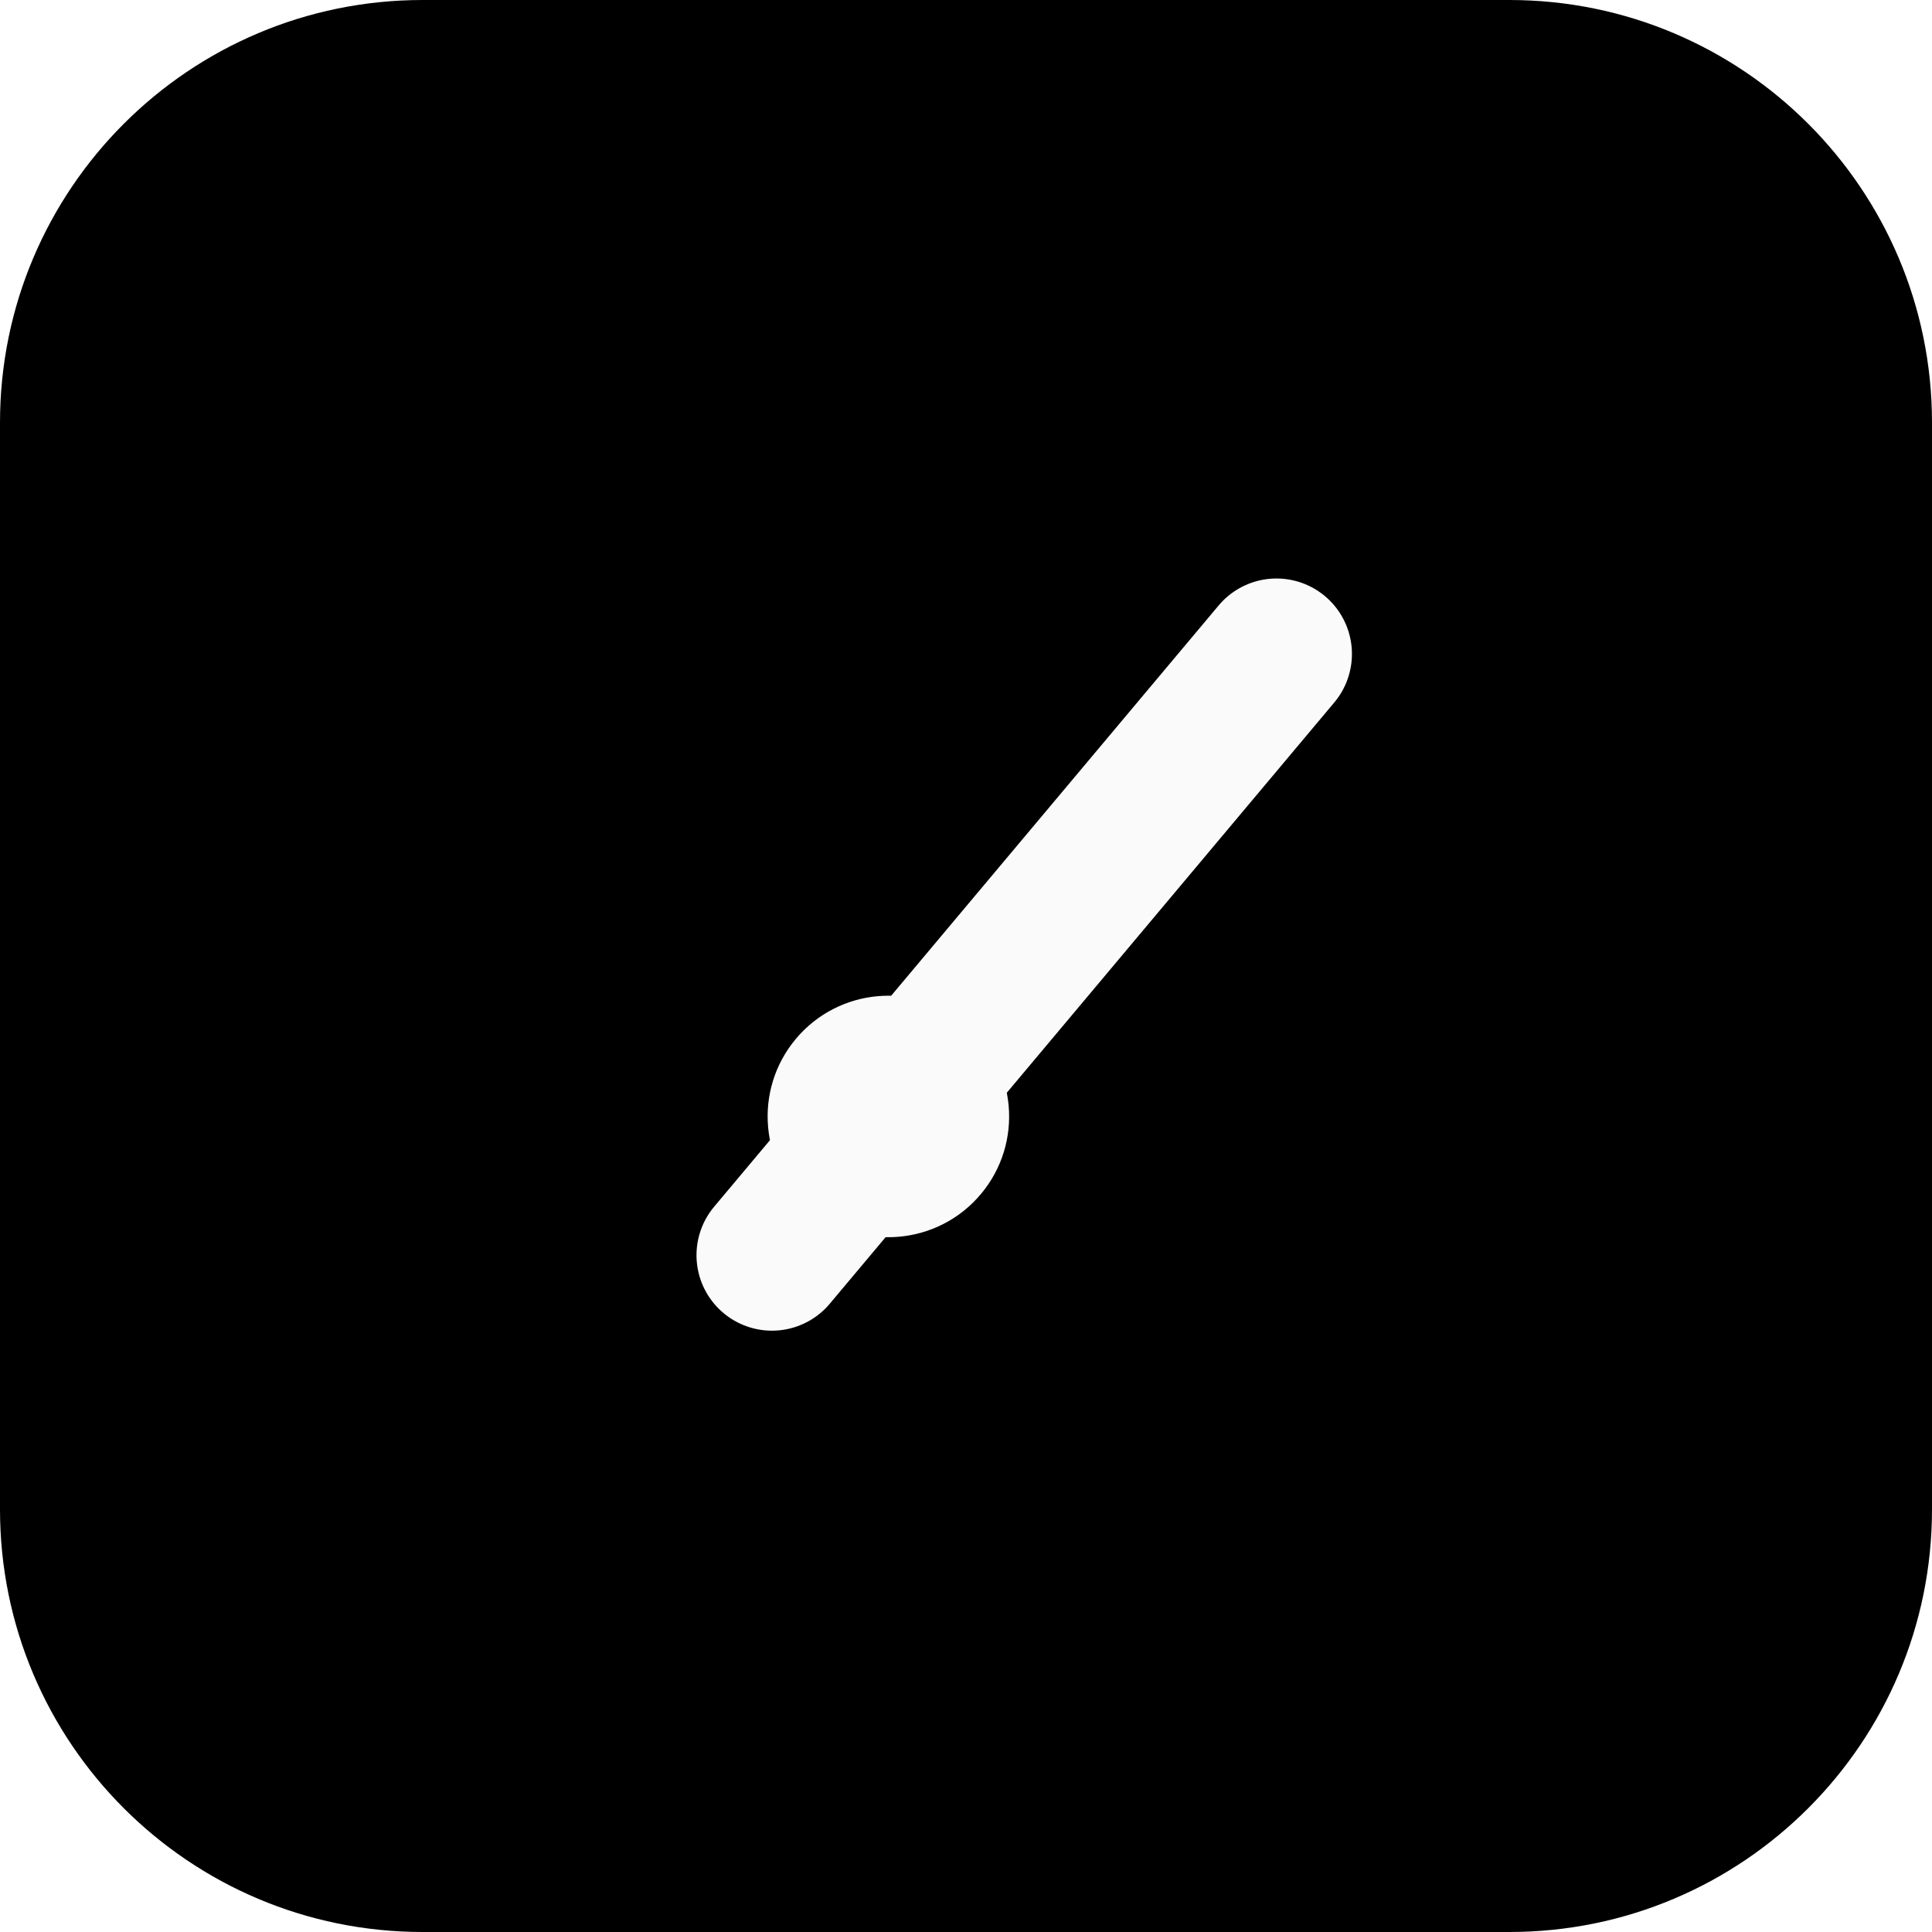
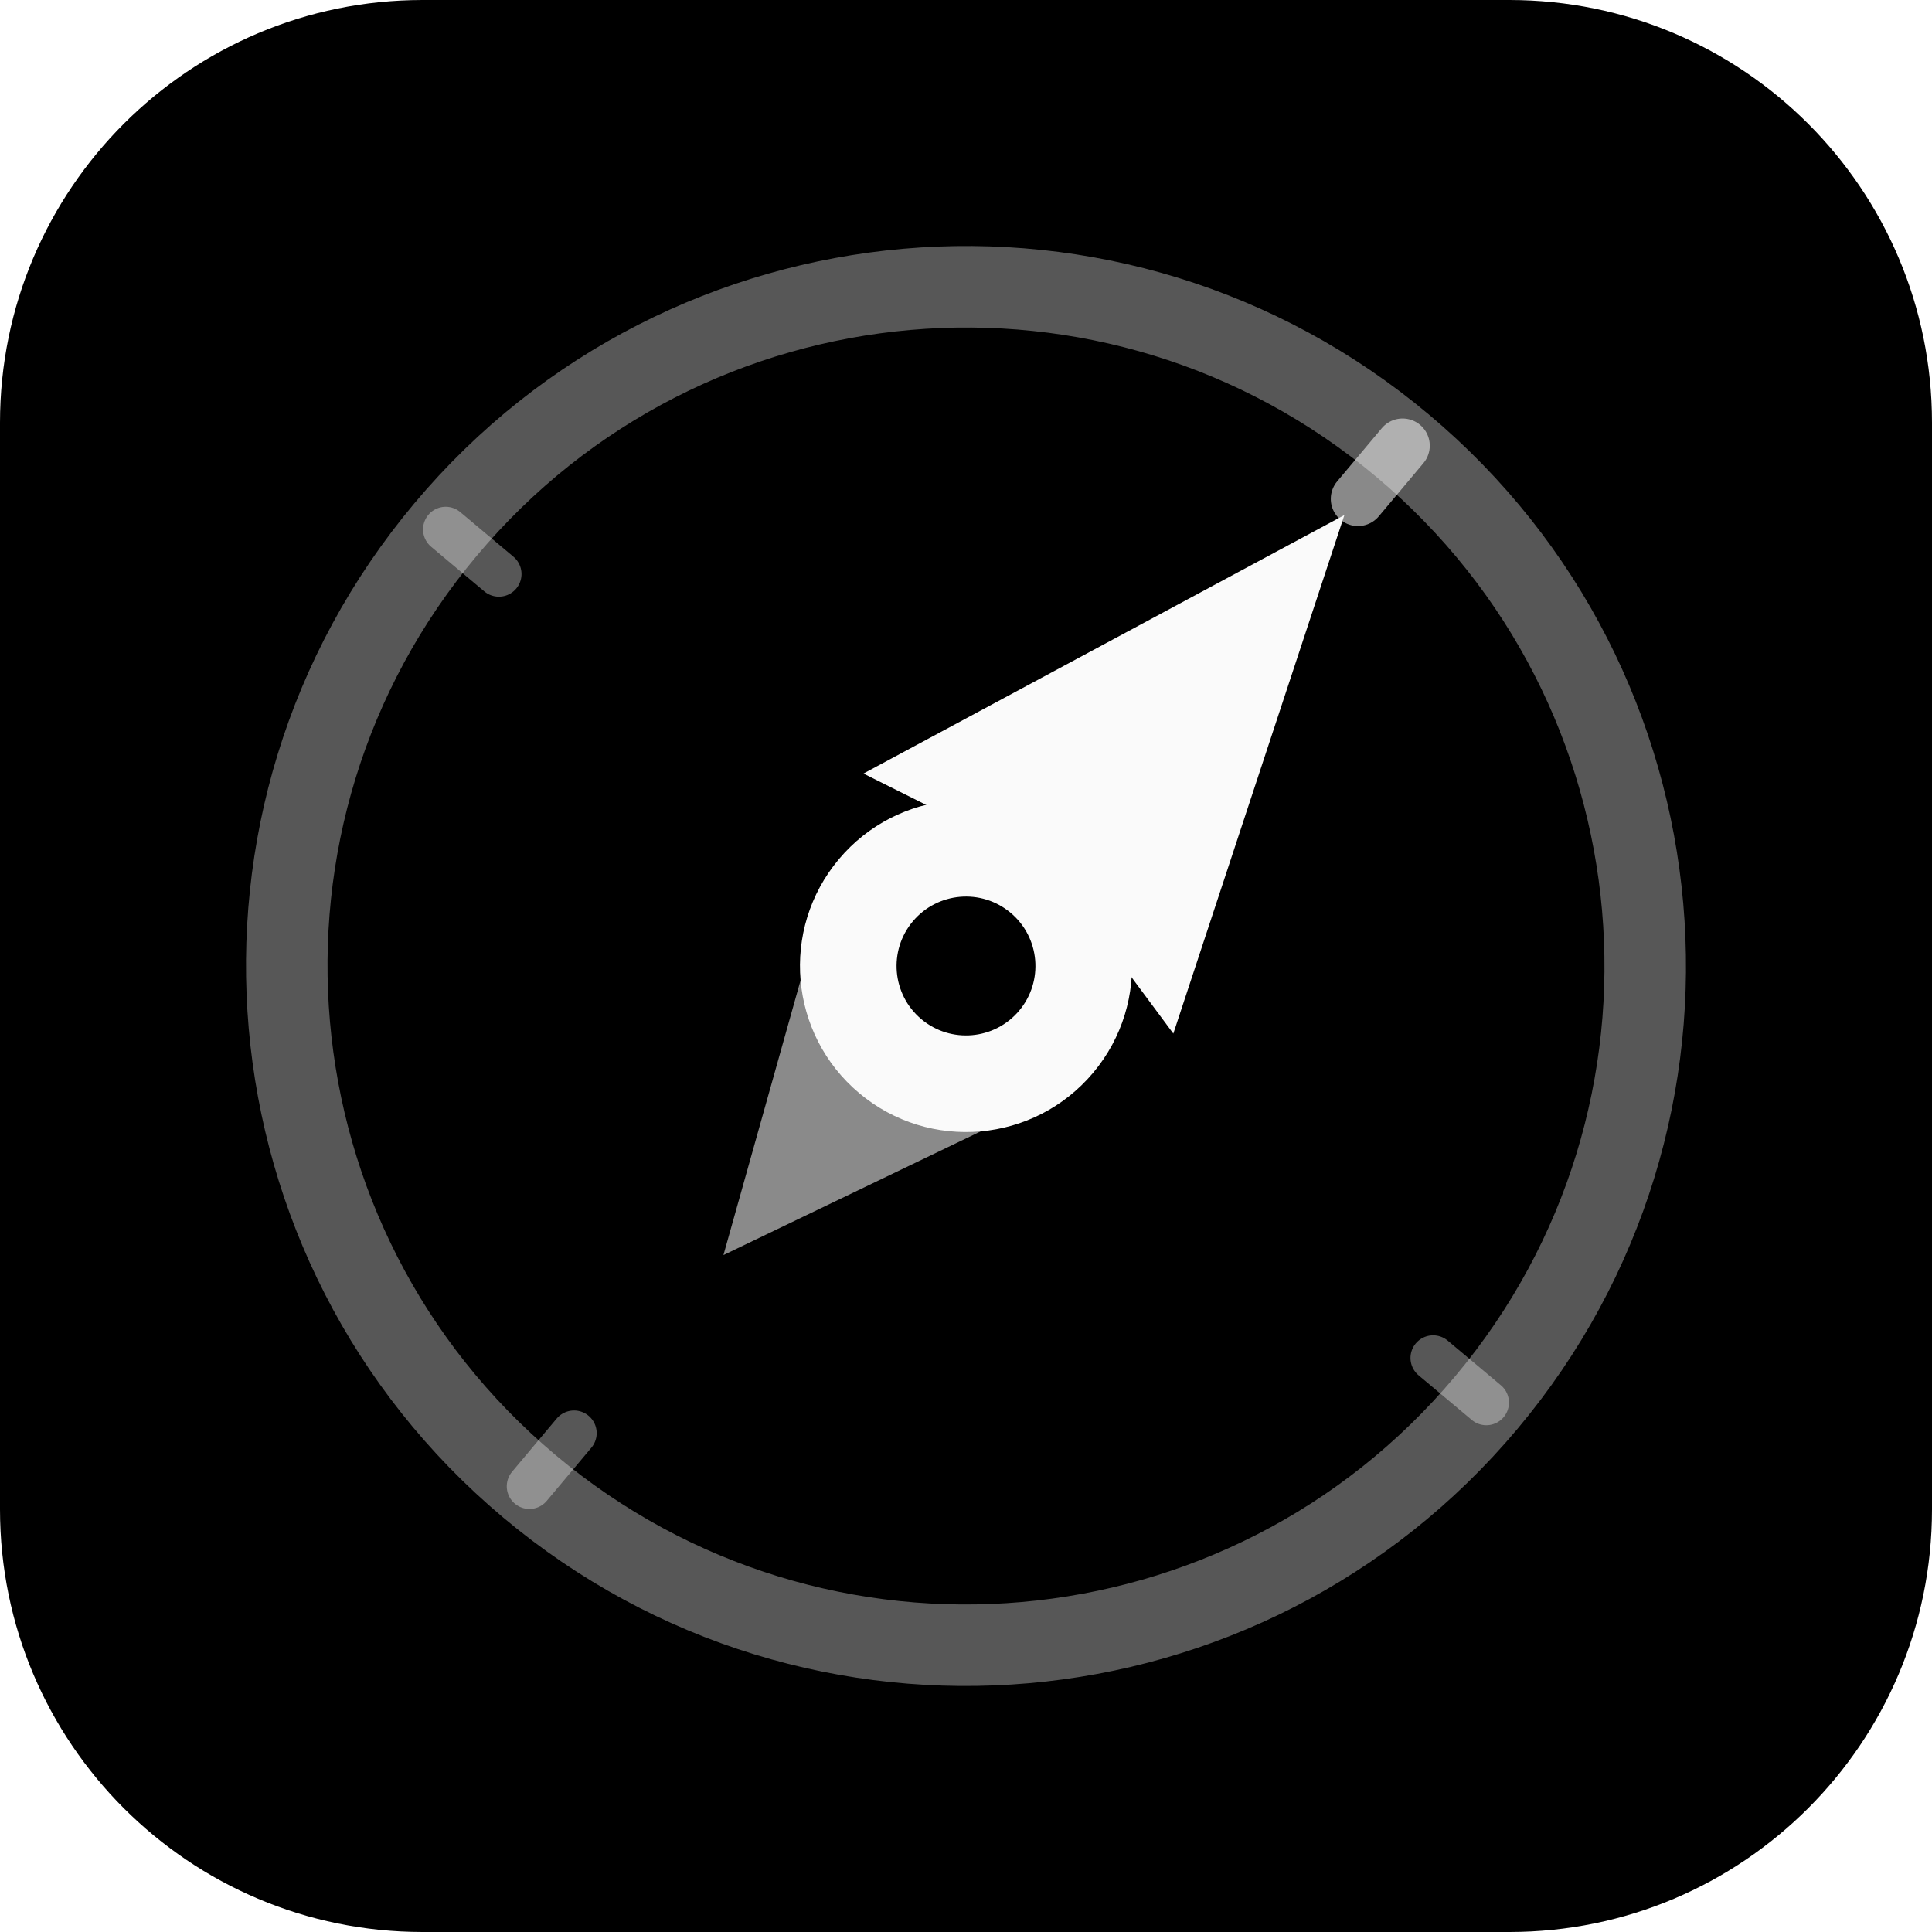
<svg xmlns="http://www.w3.org/2000/svg" viewBox="0 0 32 32" fill="none">
  <rect width="32" height="32" rx="7.0" fill="#000000" />
-   <g transform="translate(16.00,16.96) rotate(40)">
-     <line x1="0" y1="2.00" x2="0" y2="-8.00" stroke="#fafafa" stroke-width="2.50" stroke-linecap="round" />
-     <line x1="0" y1="2.00" x2="0" y2="5.00" stroke="#fafafa" stroke-width="2.50" stroke-linecap="round" />
-     <circle cx="0" cy="2.00" r="2.00" fill="#fafafa" />
+   <g transform="translate(16.00,16.00) rotate(40)">
+     <circle cx="0" cy="0" r="11.25" fill="none" stroke="#fafafa" stroke-width="1.35" opacity="0.35" />
+     <line x1="0" y1="-11.25" x2="0" y2="-10.10" stroke="#fafafa" stroke-width="0.90" stroke-linecap="round" opacity="0.55" />
+     <line x1="11.25" y1="0" x2="10.10" y2="0" stroke="#fafafa" stroke-width="0.75" stroke-linecap="round" opacity="0.35" />
+     <line x1="0" y1="11.25" x2="0" y2="10.10" stroke="#fafafa" stroke-width="0.75" stroke-linecap="round" opacity="0.35" />
+     <line x1="-11.25" y1="0" x2="-10.10" y2="0" stroke="#fafafa" stroke-width="0.75" stroke-linecap="round" opacity="0.35" />
+     <path d="M 0,-9.75 L -3.35,-1.35 L 0,-2.15 L 3.35,-1.35 Z" fill="#fafafa" />
+     <path d="M 0,6.25 L -2.35,1.05 L 0,0.15 L 2.35,1.05 Z" fill="#8a8a8a" />
+     <circle cx="0" cy="0" r="2.75" fill="#fafafa" />
+     <circle cx="0" cy="0" r="1.15" fill="#000000" />
  </g>
</svg>
